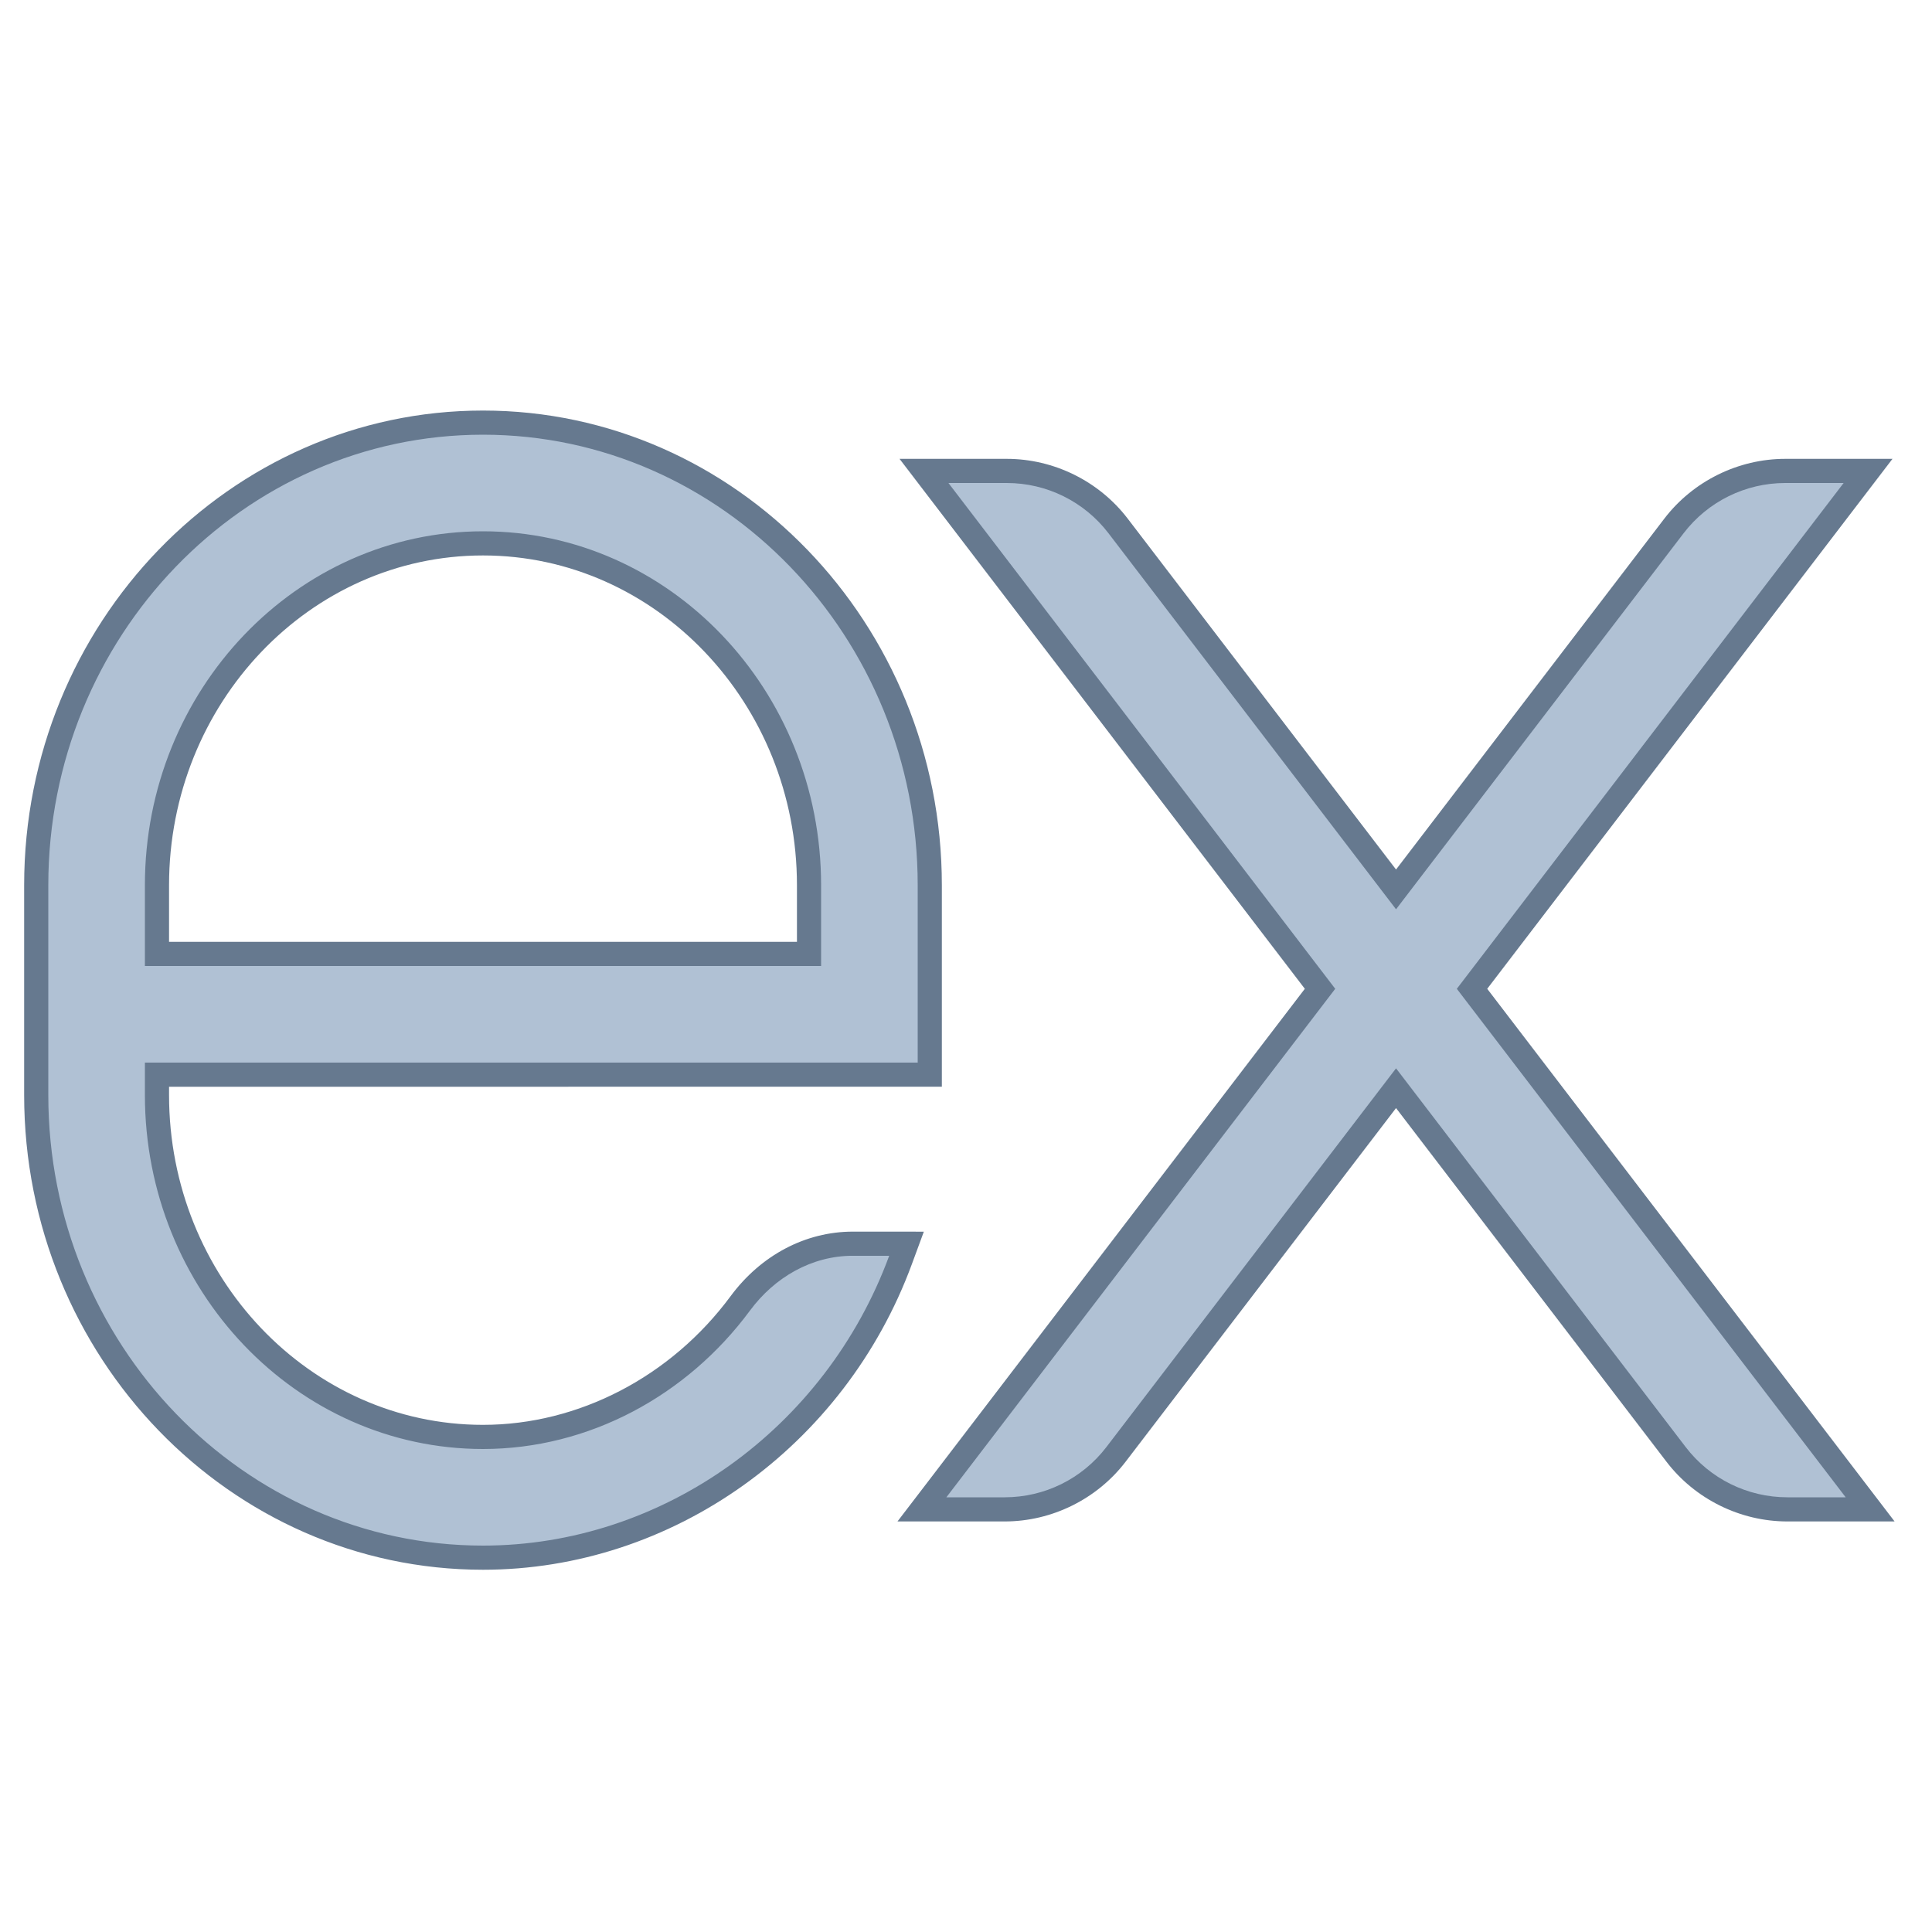
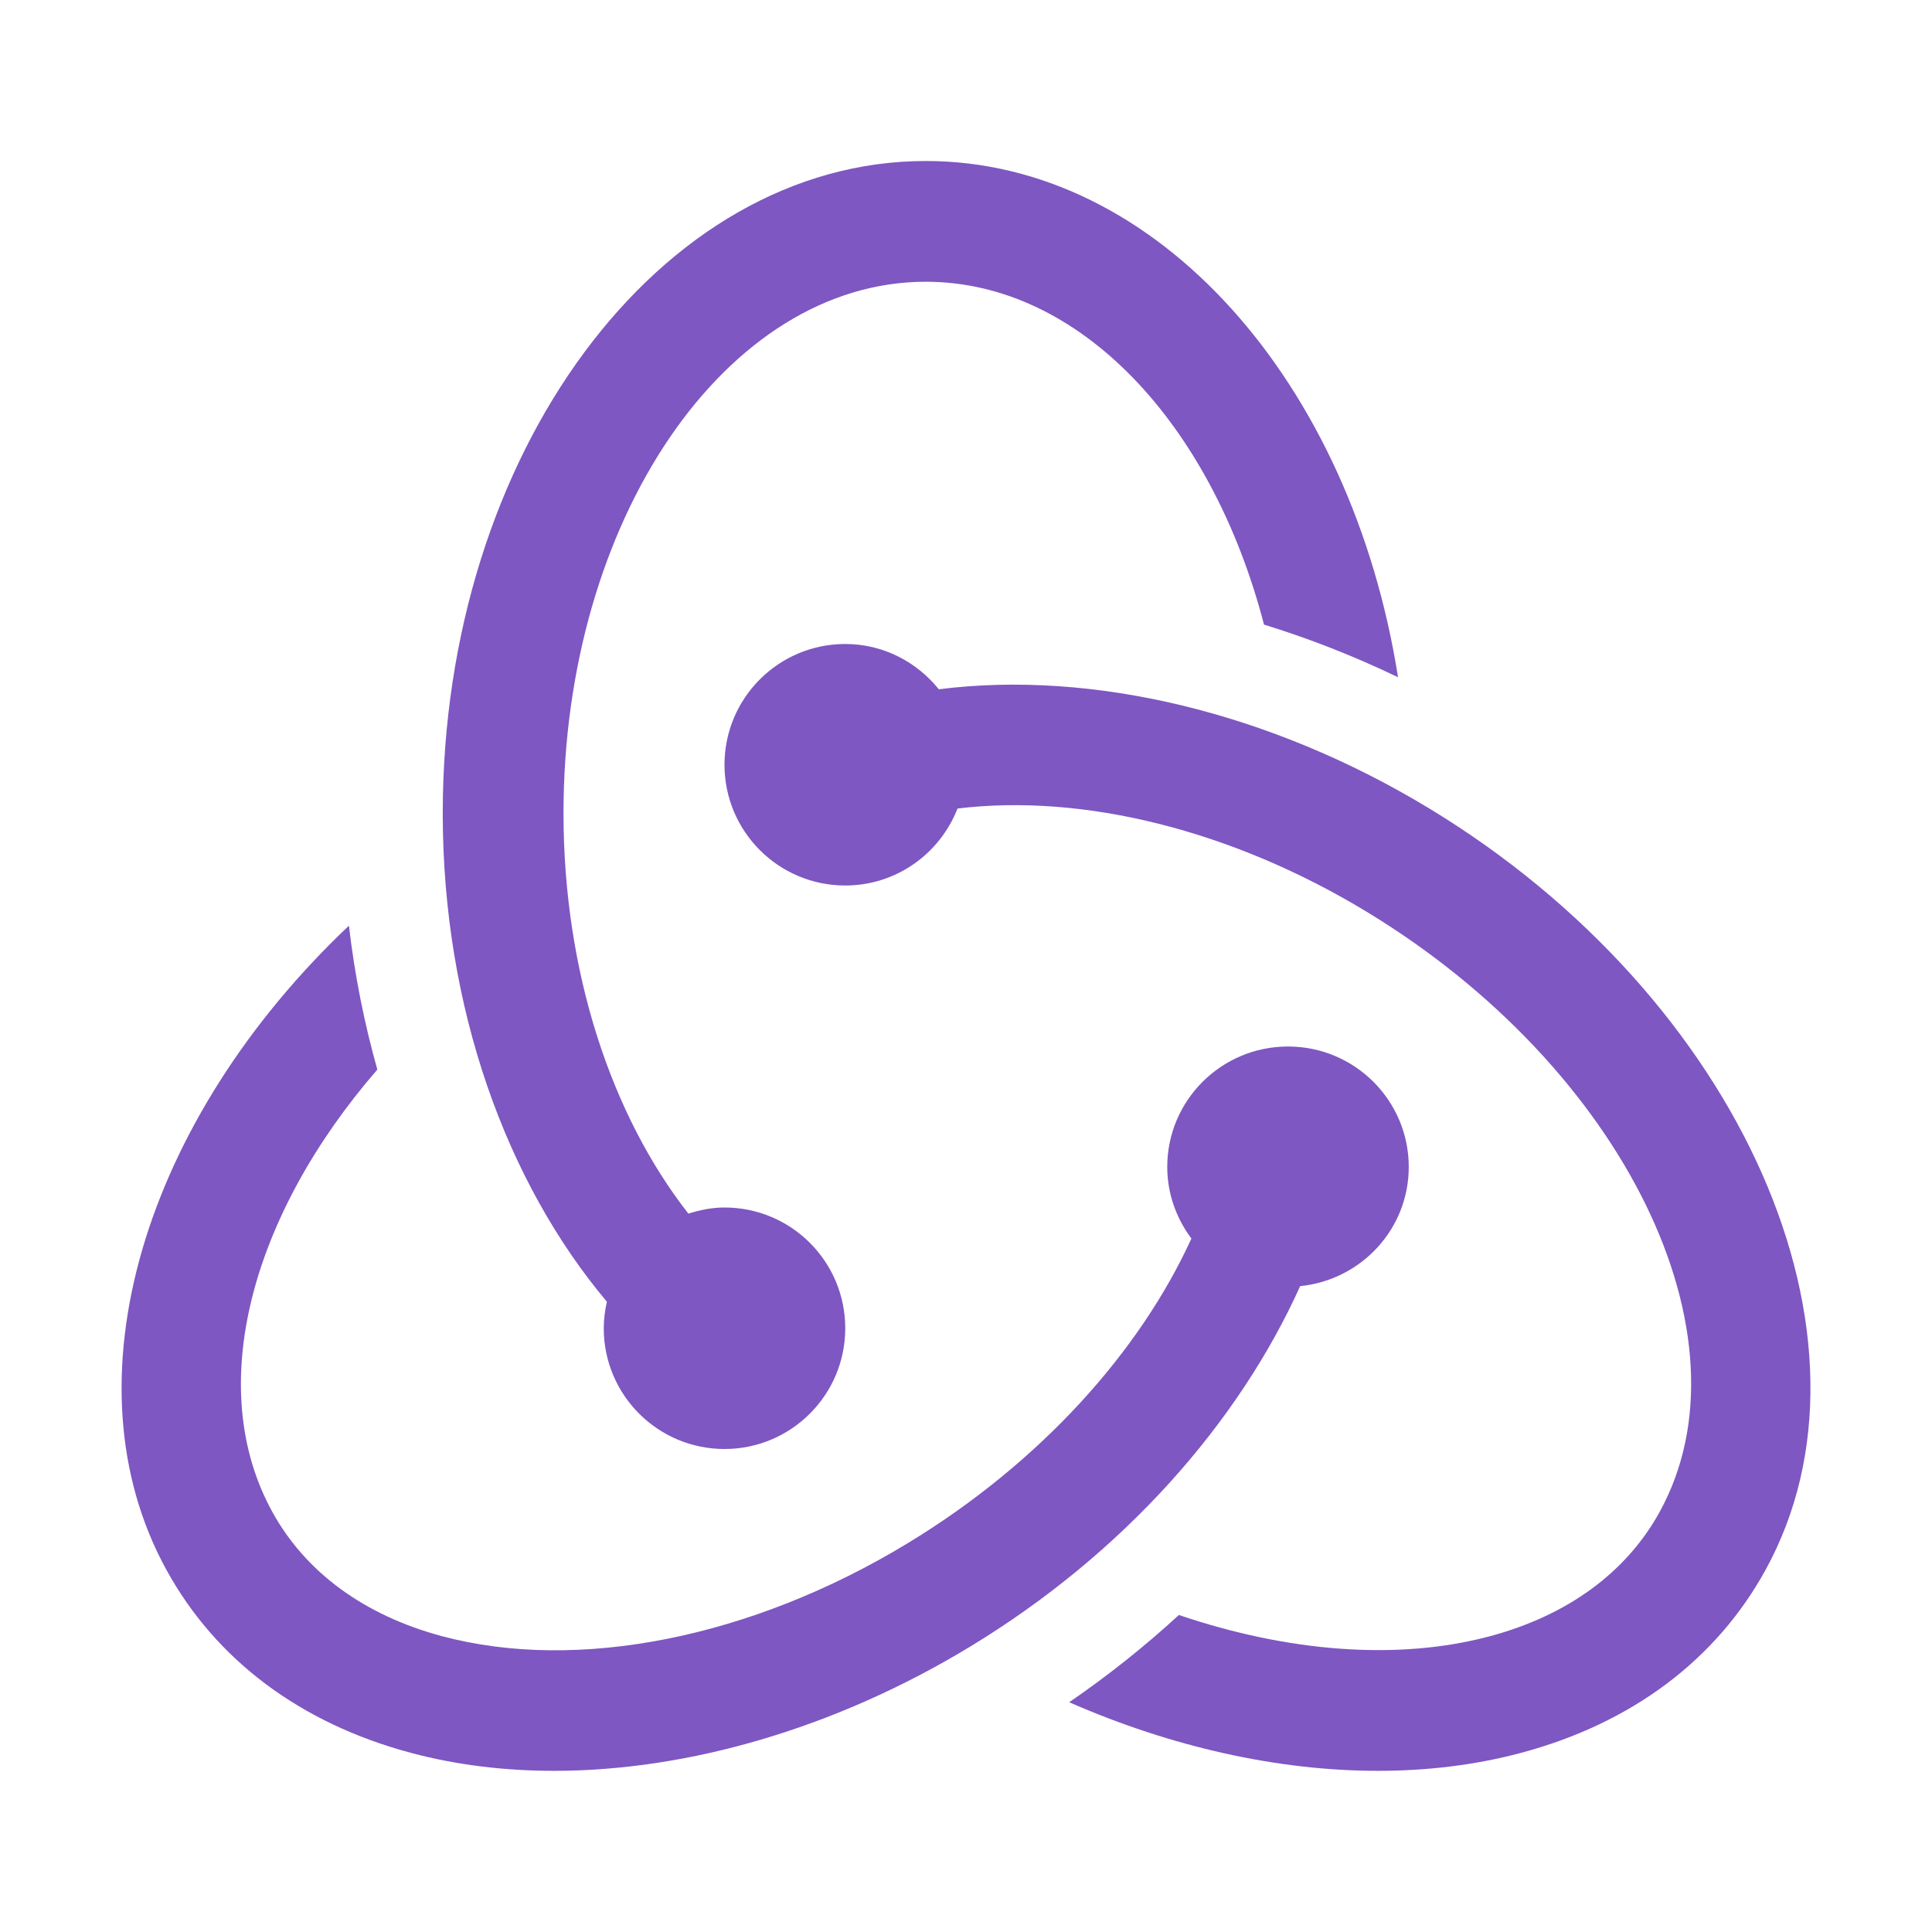
- <svg xmlns="http://www.w3.org/2000/svg" version="1.1" baseProfile="basic" id="Layer_1" x="0px" y="0px" viewBox="0 0 80 80" xml:space="preserve">
-   <g>
-     <path style="fill:#B0C1D4;" d="M74.01,62.5c-1.795,0-3.517-0.852-4.607-2.277L57.807,45.06L46.211,60.223   c-1.09,1.426-2.812,2.277-4.607,2.277h-3.428L54.66,40.944L38.261,19.5h3.428c1.795,0,3.518,0.851,4.607,2.276l11.51,15.052   l11.51-15.052c1.09-1.426,2.812-2.276,4.607-2.276h3.428L60.954,40.944L77.438,62.5H74.01z" />
-     <path style="fill:#66798F;" d="M76.341,20L60.324,40.944L76.426,62H74.01c-1.651,0-3.207-0.769-4.21-2.081L57.807,44.237   L45.814,59.919C44.811,61.231,43.254,62,41.604,62h-2.417l16.102-21.056L39.273,20h2.417c1.651,0,3.207,0.769,4.21,2.081   l11.907,15.571l11.907-15.571C70.717,20.769,72.273,20,73.924,20H76.341 M78.364,19h-2.024h-2.417c-1.949,0-3.82,0.925-5.005,2.473   L57.807,36.005L46.694,21.473C45.51,19.925,43.639,19,41.689,19h-2.417h-2.024l1.229,1.607L54.03,40.944L38.393,61.393L37.163,63   h2.024h2.417c1.949,0,3.82-0.925,5.005-2.473l11.198-14.644l11.198,14.644C70.189,62.075,72.06,63,74.01,63h2.417h2.024   l-1.229-1.607L61.583,40.944l15.552-20.337L78.364,19L78.364,19z" />
-   </g>
-   <g>
-     <path style="fill:#B0C1D4;" d="M20,64.5c-10.201,0-18.5-8.594-18.5-19.156v-8.689C1.5,26.093,9.799,17.5,20,17.5   s18.5,8.593,18.5,19.154v7.845L6.5,44.5v0.844C6.5,53.15,12.556,59.5,20,59.5c4.111,0,8.093-2.067,10.653-5.529   c1.161-1.571,2.86-2.472,4.661-2.472h1.711l0.204,0.204l0.134,0.268l-0.075,0.203C34.571,59.547,27.624,64.5,20,64.5z M33.5,39.5   v-2.846C33.5,28.85,27.444,22.5,20,22.5S6.5,28.85,6.5,36.655V39.5H33.5z" />
-     <path style="fill:#66798F;" d="M20,18c9.925,0,18,8.369,18,18.654v7.345L6,44v1.344C6,53.426,12.28,60,20,60   c4.376,0,8.446-2.203,11.055-5.732c1.016-1.374,2.55-2.269,4.259-2.269l1.505,0C36.819,52,36.819,52,36.819,52.001   C34.175,59.176,27.411,64,20,64c-9.925,0-18-8.369-18-18.656v-8.689C2,26.369,10.075,18,20,18 M6,40h28v-3.346   C34,28.574,27.72,22,20,22S6,28.574,6,36.654V40 M20,17C9.523,17,1,25.817,1,36.654v8.689C1,56.182,9.523,65,20,65   c7.832,0,14.968-5.085,17.758-12.653l0.496-1.346l-1.435-0.002l-1.505,0c-1.961,0-3.806,0.975-5.063,2.675   C27.785,57.009,23.953,59,20,59c-7.168,0-13-6.126-13-13.656V45l31-0.001l1,0v-1v-7.345C39,25.817,30.477,17,20,17L20,17z M7,39   v-2.346C7,29.125,12.832,23,20,23s13,6.125,13,13.654V39H7L7,39z" />
-   </g>
+ <svg xmlns="http://www.w3.org/2000/svg" version="1.1" id="Layer_1" x="0px" y="0px" viewBox="0 0 48 48" style="enable-background:new 0 0 48 48;" xml:space="preserve">
+   <path style="fill:#7E57C2;" d="M23,4c-6.617,0-12,7.27-12,16.205c0,4.834,1.582,9.169,4.078,12.136C15.03,32.554,15,32.773,15,33  c0,1.657,1.343,3,3,3s3-1.343,3-3s-1.343-3-3-3c-0.315,0-0.612,0.062-0.897,0.152C15.206,27.731,14,24.175,14,20.205  C14,12.924,18.037,7,23,7c3.837,0,7.111,3.547,8.404,8.518c1.122,0.346,2.237,0.782,3.33,1.308C33.579,9.508,28.759,4,23,4z" />
+   <path style="fill:#7E57C2;" d="M35.507,20.084c-3.947-2.392-8.374-3.442-12.182-2.959C22.775,16.444,21.943,16,21,16  c-1.657,0-3,1.343-3,3s1.343,3,3,3c1.272,0,2.353-0.795,2.789-1.912c3.118-0.379,6.812,0.531,10.163,2.563  c6.403,3.881,9.67,10.569,7.282,14.911c-0.827,1.504-2.286,2.572-4.218,3.09c-2.286,0.611-5.007,0.394-7.727-0.528  c-0.839,0.772-1.749,1.498-2.725,2.168c2.552,1.117,5.196,1.704,7.669,1.704c1.24,0,2.438-0.147,3.559-0.447  c2.741-0.733,4.841-2.304,6.071-4.542C47.016,33.276,43.267,24.787,35.507,20.084z" />
+   <path style="fill:#7E57C2;" d="M35,28.992C35,27.34,33.657,26,32,26s-3,1.34-3,2.992c0,0.669,0.228,1.281,0.6,1.779  c-1.279,2.802-3.744,5.567-7.062,7.578c-3.865,2.344-8.185,3.202-11.555,2.302c-1.932-0.518-3.391-1.586-4.218-3.09  c-1.702-3.094-0.521-7.376,2.61-10.988c-0.323-1.144-0.562-2.34-0.706-3.575c-5.07,4.797-7.109,11.323-4.532,16.009  c1.23,2.238,3.33,3.809,6.071,4.542c1.121,0.3,2.318,0.447,3.559,0.447c3.346,0,7.007-1.068,10.326-3.08  c3.836-2.325,6.683-5.577,8.209-8.962C33.815,31.801,35,30.541,35,28.992z" />
</svg>
